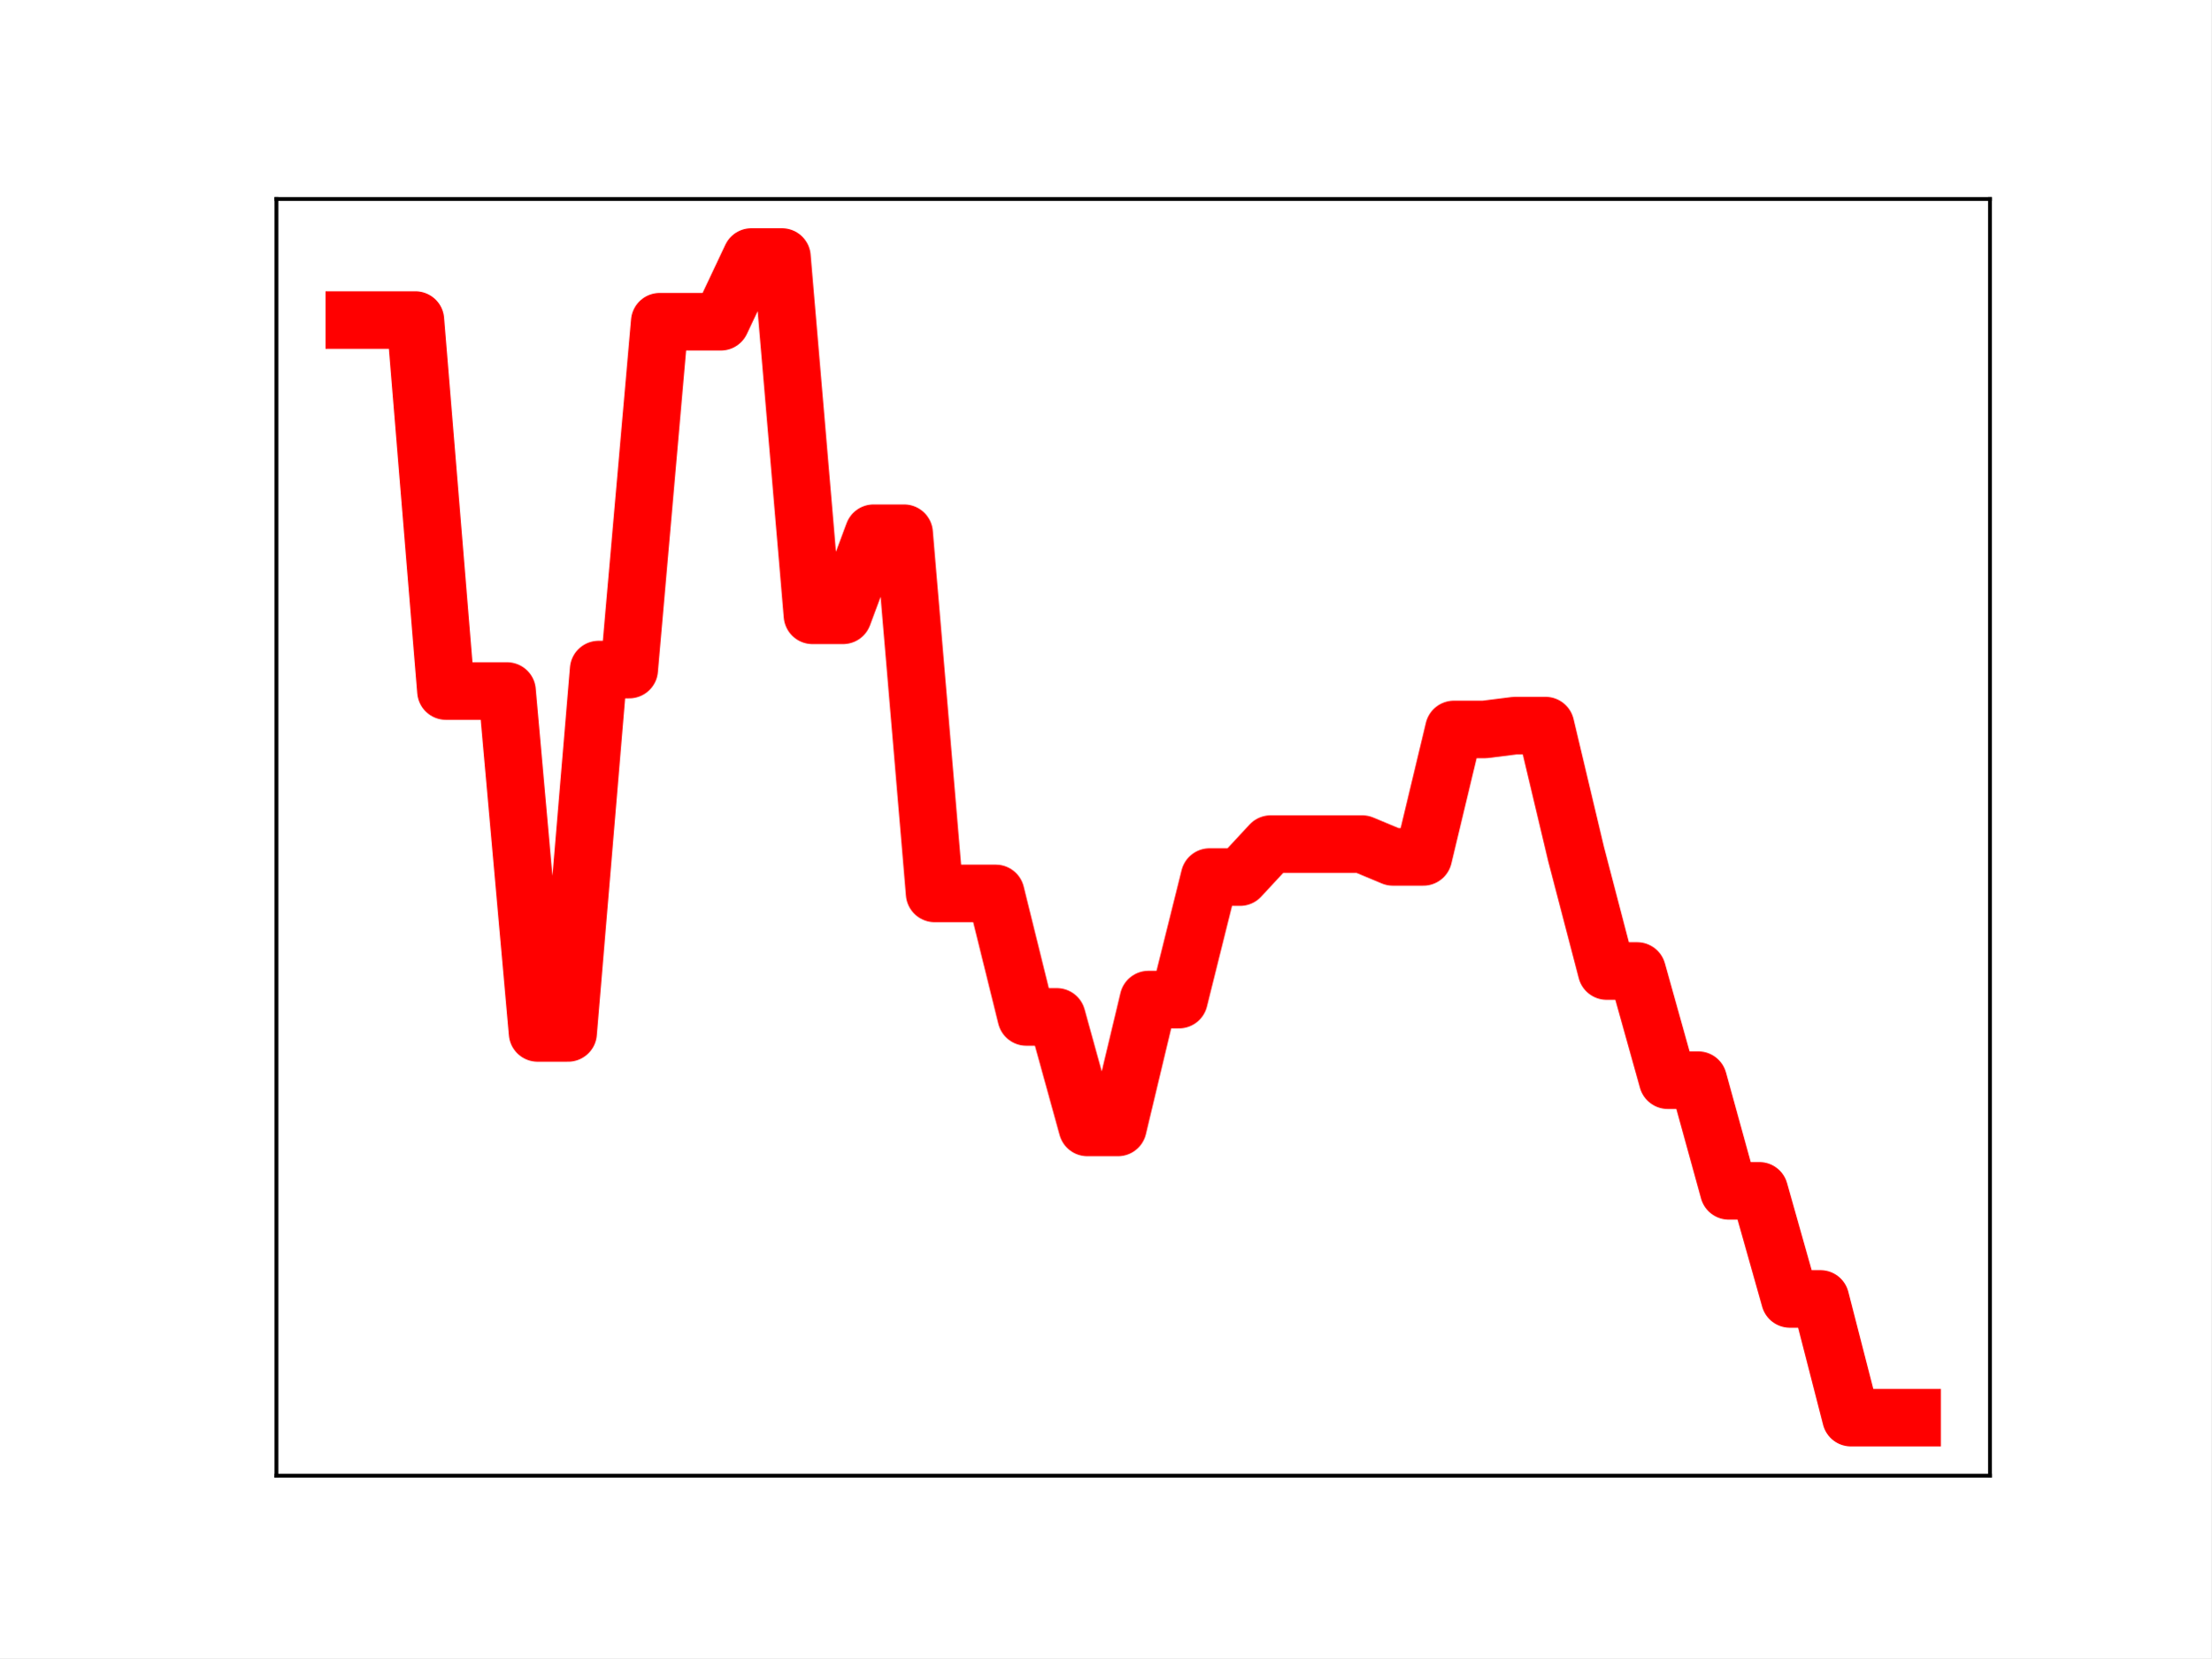
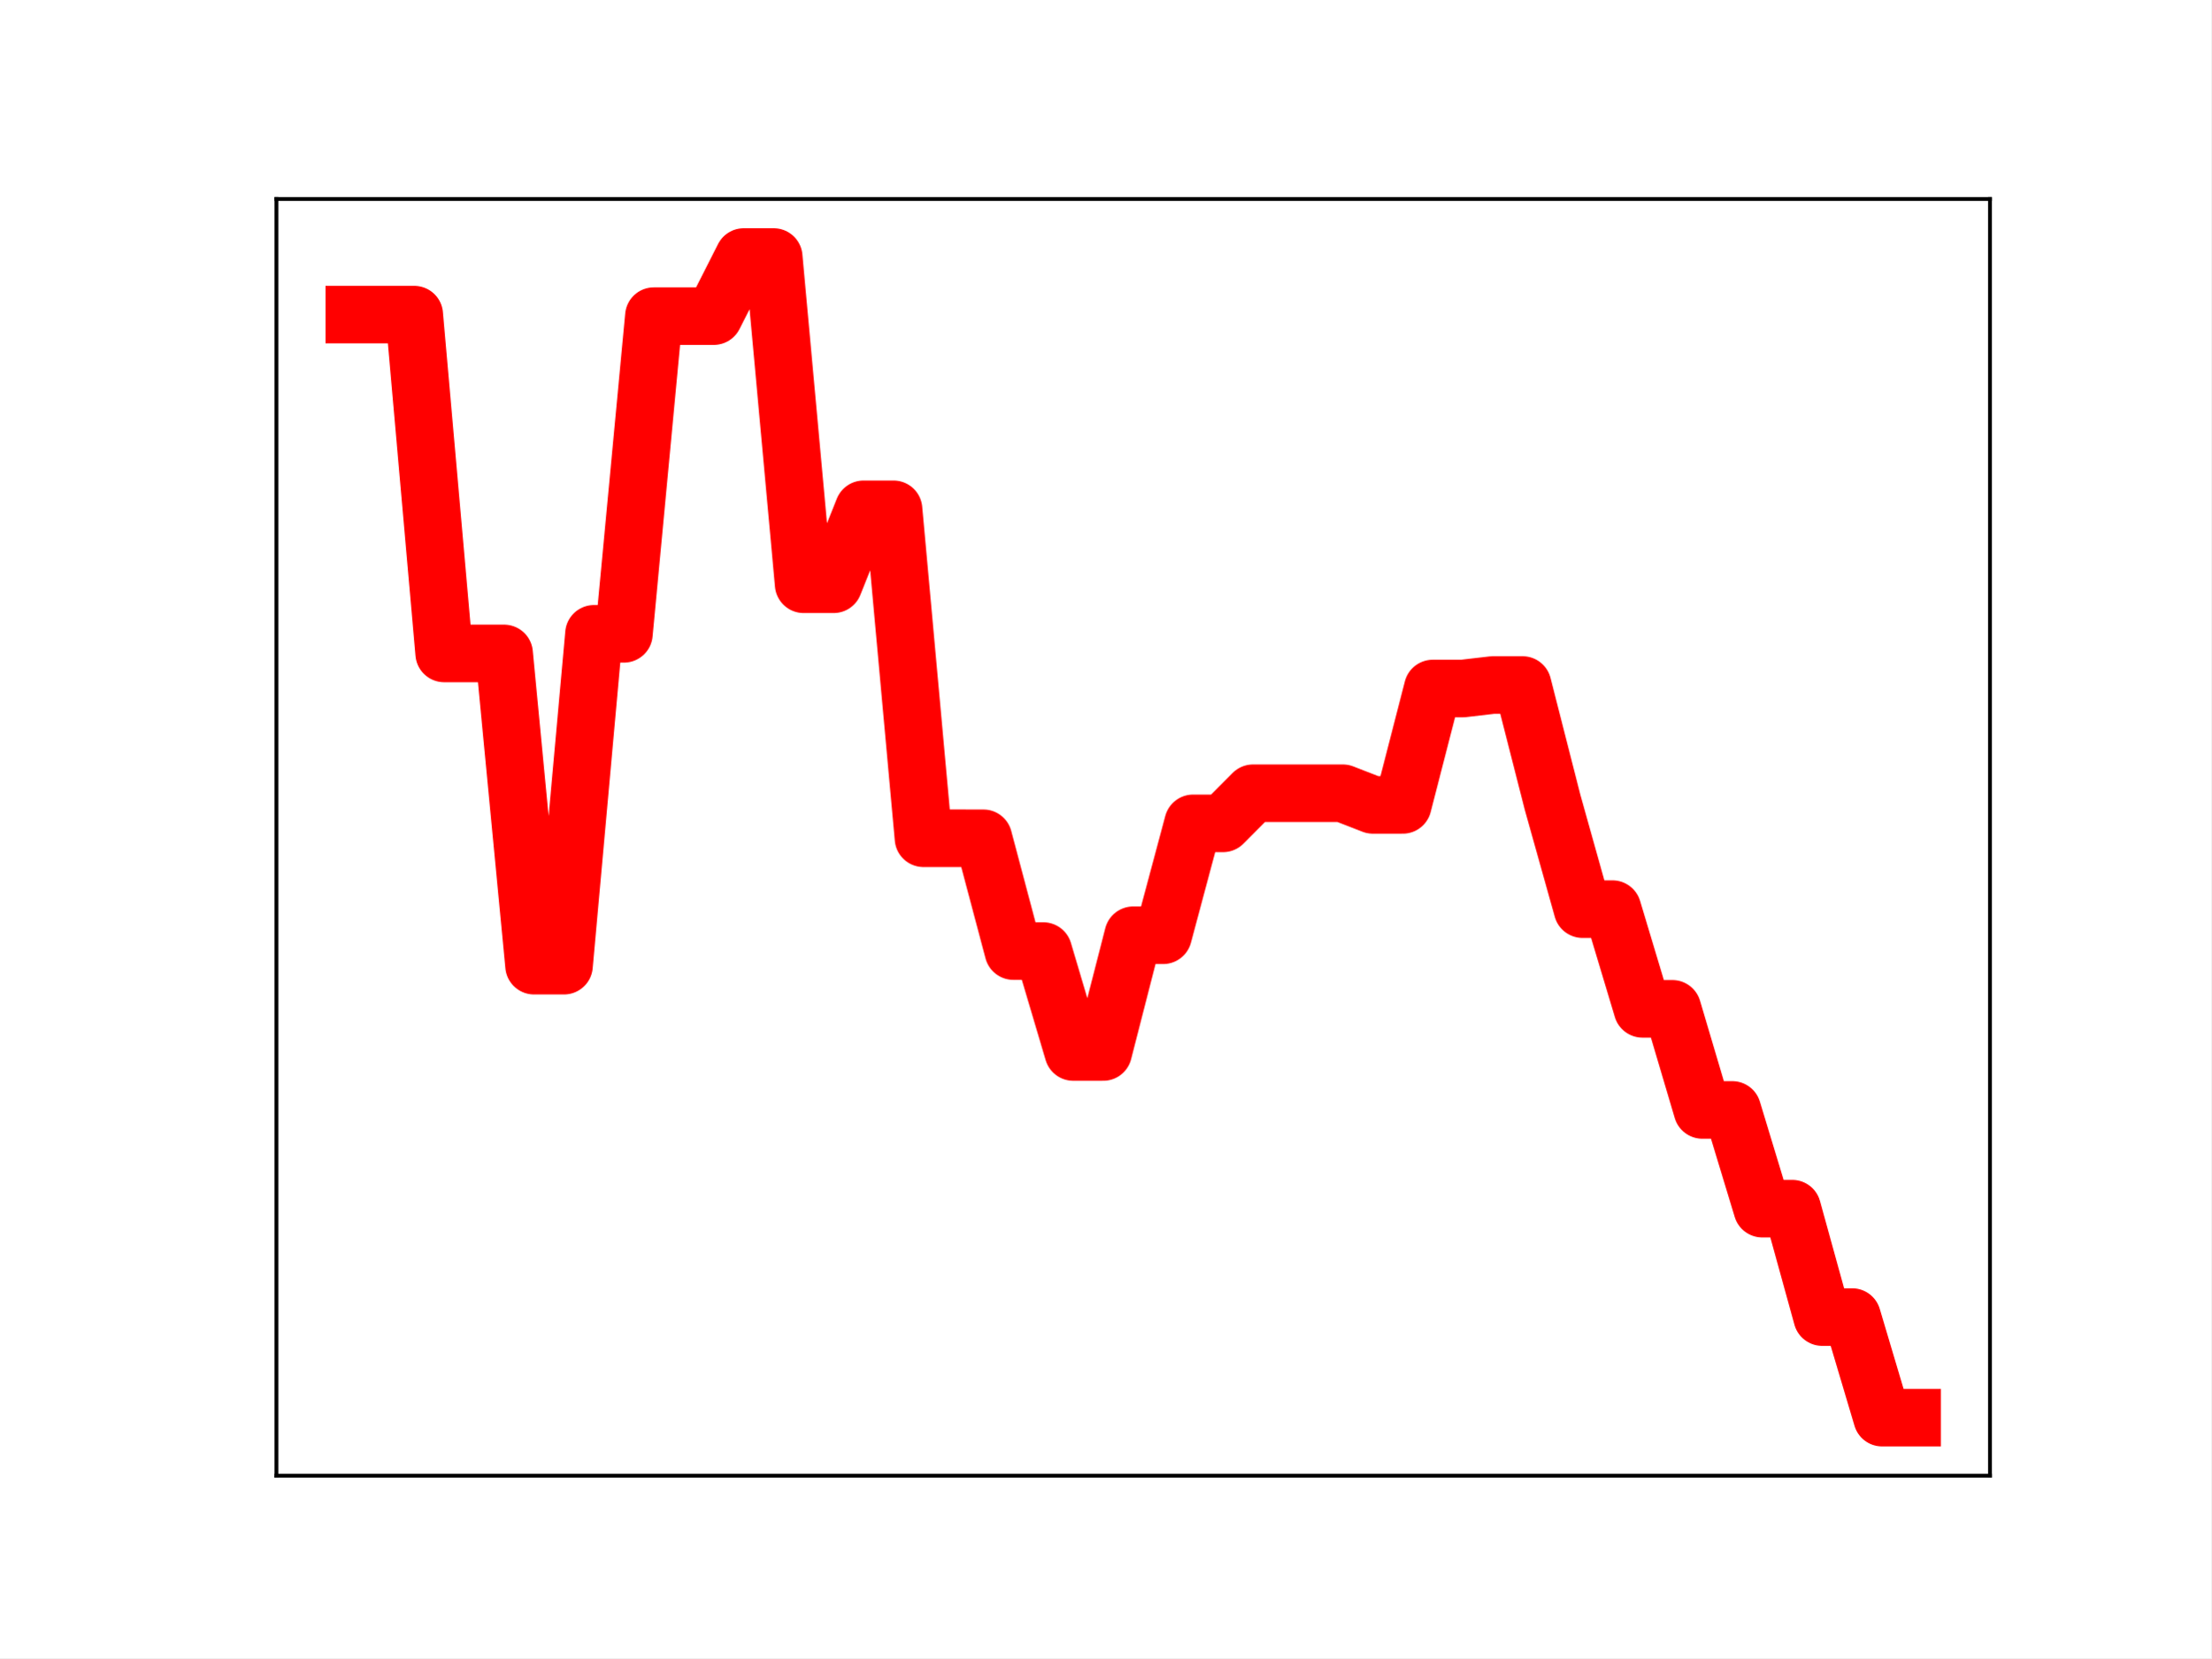
<svg xmlns="http://www.w3.org/2000/svg" xmlns:xlink="http://www.w3.org/1999/xlink" height="345.6pt" version="1.1" viewBox="0 0 460.8 345.6" width="460.8pt">
  <defs>
    <style type="text/css">
*{stroke-linecap:butt;stroke-linejoin:round;}
  </style>
  </defs>
  <g id="figure_1">
    <g id="patch_1">
      <path d="M 0 345.6  L 460.8 345.6  L 460.8 0  L 0 0  z " style="fill:#ffffff;" />
    </g>
    <g id="axes_1">
      <g id="patch_2">
        <path d="M 57.6 307.584  L 414.72 307.584  L 414.72 41.472  L 57.6 41.472  z " style="fill:#ffffff;" />
      </g>
      <g id="line2d_1">
-         <path clip-path="url(#p1e859ae208)" d="M 73.833 66.709  L 80.199 66.709  L 86.564 66.709  L 92.93 144.032  L 99.296 144.032  L 105.662 144.032  L 112.027 215.292  L 118.393 215.292  L 124.759 139.56  L 131.125 139.56  L 137.49 67.054  L 143.856 67.054  L 150.222 67.054  L 156.588 53.568  L 162.954 53.568  L 169.319 128.246  L 175.685 128.246  L 182.051 111.142  L 188.417 111.142  L 194.782 186.213  L 201.148 186.213  L 207.514 186.218  L 213.88 211.959  L 220.246 211.959  L 226.611 234.996  L 232.977 234.996  L 239.343 208.35  L 245.709 208.35  L 252.074 182.811  L 258.44 182.811  L 264.806 175.943  L 271.172 175.943  L 277.538 175.943  L 283.903 175.943  L 290.269 178.598  L 296.635 178.598  L 303.001 152.042  L 309.366 152.042  L 315.732 151.245  L 322.098 151.245  L 328.464 178.02  L 334.83 202.391  L 341.195 202.391  L 347.561 225.145  L 353.927 225.145  L 360.293 248.217  L 366.658 248.217  L 373.024 270.747  L 379.39 270.747  L 385.756 295.488  L 392.121 295.488  L 398.487 295.488  " style="fill:none;stroke:#ff0000;stroke-linecap:square;stroke-width:12;" />
+         <path clip-path="url(#p669b202208)" d="M 73.833 65.57  L 80.076 65.57  L 86.319 65.57  L 92.563 136.193  L 98.806 136.193  L 105.05 136.193  L 111.293 201.278  L 117.536 201.278  L 123.78 132.108  L 130.023 132.108  L 136.266 65.885  L 142.51 65.885  L 148.753 65.885  L 154.996 53.568  L 161.24 53.568  L 167.483 121.774  L 173.726 121.774  L 179.97 106.153  L 186.213 106.153  L 192.457 174.718  L 198.7 174.718  L 204.943 174.723  L 211.187 198.233  L 217.43 198.233  L 223.673 219.274  L 229.917 219.274  L 236.16 194.937  L 242.403 194.937  L 248.647 171.611  L 254.89 171.611  L 261.133 165.338  L 267.377 165.338  L 273.62 165.338  L 279.863 165.338  L 286.107 167.763  L 292.35 167.763  L 298.594 143.508  L 304.837 143.508  L 311.08 142.78  L 317.324 142.78  L 323.567 167.235  L 329.81 189.494  L 336.054 189.494  L 342.297 210.276  L 348.54 210.276  L 354.784 231.349  L 361.027 231.349  L 367.27 251.927  L 373.514 251.927  L 379.757 274.524  L 386.001 274.524  L 392.244 295.488  L 398.487 295.488  " style="fill:none;stroke:#ff0000;stroke-linecap:square;stroke-width:12;" />
        <defs>
-           <path d="M 0 3  C 0.796 3 1.559 2.684 2.121 2.121  C 2.684 1.559 3 0.796 3 0  C 3 -0.796 2.684 -1.559 2.121 -2.121  C 1.559 -2.684 0.796 -3 0 -3  C -0.796 -3 -1.559 -2.684 -2.121 -2.121  C -2.684 -1.559 -3 -0.796 -3 0  C -3 0.796 -2.684 1.559 -2.121 2.121  C -1.559 2.684 -0.796 3 0 3  z " id="m6785418cfe" style="stroke:#ff0000;" />
+           <path d="M 0 3  C 0.796 3 1.559 2.684 2.121 2.121  C 2.684 1.559 3 0.796 3 0  C 3 -0.796 2.684 -1.559 2.121 -2.121  C 1.559 -2.684 0.796 -3 0 -3  C -0.796 -3 -1.559 -2.684 -2.121 -2.121  C -2.684 -1.559 -3 -0.796 -3 0  C -3 0.796 -2.684 1.559 -2.121 2.121  C -1.559 2.684 -0.796 3 0 3  z " id="m9f573abaf1" style="stroke:#ff0000;" />
        </defs>
-         <g clip-path="url(#p1e859ae208)">
-           <use style="fill:#ff0000;stroke:#ff0000;" x="73.833" xlink:href="#m6785418cfe" y="66.709" />
-           <use style="fill:#ff0000;stroke:#ff0000;" x="80.199" xlink:href="#m6785418cfe" y="66.709" />
-           <use style="fill:#ff0000;stroke:#ff0000;" x="86.564" xlink:href="#m6785418cfe" y="66.709" />
-           <use style="fill:#ff0000;stroke:#ff0000;" x="92.93" xlink:href="#m6785418cfe" y="144.032" />
-           <use style="fill:#ff0000;stroke:#ff0000;" x="99.296" xlink:href="#m6785418cfe" y="144.032" />
-           <use style="fill:#ff0000;stroke:#ff0000;" x="105.662" xlink:href="#m6785418cfe" y="144.032" />
-           <use style="fill:#ff0000;stroke:#ff0000;" x="112.027" xlink:href="#m6785418cfe" y="215.292" />
-           <use style="fill:#ff0000;stroke:#ff0000;" x="118.393" xlink:href="#m6785418cfe" y="215.292" />
-           <use style="fill:#ff0000;stroke:#ff0000;" x="124.759" xlink:href="#m6785418cfe" y="139.56" />
-           <use style="fill:#ff0000;stroke:#ff0000;" x="131.125" xlink:href="#m6785418cfe" y="139.56" />
-           <use style="fill:#ff0000;stroke:#ff0000;" x="137.49" xlink:href="#m6785418cfe" y="67.054" />
-           <use style="fill:#ff0000;stroke:#ff0000;" x="143.856" xlink:href="#m6785418cfe" y="67.054" />
-           <use style="fill:#ff0000;stroke:#ff0000;" x="150.222" xlink:href="#m6785418cfe" y="67.054" />
-           <use style="fill:#ff0000;stroke:#ff0000;" x="156.588" xlink:href="#m6785418cfe" y="53.568" />
-           <use style="fill:#ff0000;stroke:#ff0000;" x="162.954" xlink:href="#m6785418cfe" y="53.568" />
-           <use style="fill:#ff0000;stroke:#ff0000;" x="169.319" xlink:href="#m6785418cfe" y="128.246" />
-           <use style="fill:#ff0000;stroke:#ff0000;" x="175.685" xlink:href="#m6785418cfe" y="128.246" />
-           <use style="fill:#ff0000;stroke:#ff0000;" x="182.051" xlink:href="#m6785418cfe" y="111.142" />
-           <use style="fill:#ff0000;stroke:#ff0000;" x="188.417" xlink:href="#m6785418cfe" y="111.142" />
-           <use style="fill:#ff0000;stroke:#ff0000;" x="194.782" xlink:href="#m6785418cfe" y="186.213" />
-           <use style="fill:#ff0000;stroke:#ff0000;" x="201.148" xlink:href="#m6785418cfe" y="186.213" />
-           <use style="fill:#ff0000;stroke:#ff0000;" x="207.514" xlink:href="#m6785418cfe" y="186.218" />
-           <use style="fill:#ff0000;stroke:#ff0000;" x="213.88" xlink:href="#m6785418cfe" y="211.959" />
-           <use style="fill:#ff0000;stroke:#ff0000;" x="220.246" xlink:href="#m6785418cfe" y="211.959" />
-           <use style="fill:#ff0000;stroke:#ff0000;" x="226.611" xlink:href="#m6785418cfe" y="234.996" />
-           <use style="fill:#ff0000;stroke:#ff0000;" x="232.977" xlink:href="#m6785418cfe" y="234.996" />
-           <use style="fill:#ff0000;stroke:#ff0000;" x="239.343" xlink:href="#m6785418cfe" y="208.35" />
-           <use style="fill:#ff0000;stroke:#ff0000;" x="245.709" xlink:href="#m6785418cfe" y="208.35" />
-           <use style="fill:#ff0000;stroke:#ff0000;" x="252.074" xlink:href="#m6785418cfe" y="182.811" />
-           <use style="fill:#ff0000;stroke:#ff0000;" x="258.44" xlink:href="#m6785418cfe" y="182.811" />
-           <use style="fill:#ff0000;stroke:#ff0000;" x="264.806" xlink:href="#m6785418cfe" y="175.943" />
-           <use style="fill:#ff0000;stroke:#ff0000;" x="271.172" xlink:href="#m6785418cfe" y="175.943" />
-           <use style="fill:#ff0000;stroke:#ff0000;" x="277.538" xlink:href="#m6785418cfe" y="175.943" />
-           <use style="fill:#ff0000;stroke:#ff0000;" x="283.903" xlink:href="#m6785418cfe" y="175.943" />
-           <use style="fill:#ff0000;stroke:#ff0000;" x="290.269" xlink:href="#m6785418cfe" y="178.598" />
-           <use style="fill:#ff0000;stroke:#ff0000;" x="296.635" xlink:href="#m6785418cfe" y="178.598" />
-           <use style="fill:#ff0000;stroke:#ff0000;" x="303.001" xlink:href="#m6785418cfe" y="152.042" />
-           <use style="fill:#ff0000;stroke:#ff0000;" x="309.366" xlink:href="#m6785418cfe" y="152.042" />
-           <use style="fill:#ff0000;stroke:#ff0000;" x="315.732" xlink:href="#m6785418cfe" y="151.245" />
-           <use style="fill:#ff0000;stroke:#ff0000;" x="322.098" xlink:href="#m6785418cfe" y="151.245" />
-           <use style="fill:#ff0000;stroke:#ff0000;" x="328.464" xlink:href="#m6785418cfe" y="178.02" />
-           <use style="fill:#ff0000;stroke:#ff0000;" x="334.83" xlink:href="#m6785418cfe" y="202.391" />
-           <use style="fill:#ff0000;stroke:#ff0000;" x="341.195" xlink:href="#m6785418cfe" y="202.391" />
-           <use style="fill:#ff0000;stroke:#ff0000;" x="347.561" xlink:href="#m6785418cfe" y="225.145" />
-           <use style="fill:#ff0000;stroke:#ff0000;" x="353.927" xlink:href="#m6785418cfe" y="225.145" />
-           <use style="fill:#ff0000;stroke:#ff0000;" x="360.293" xlink:href="#m6785418cfe" y="248.217" />
-           <use style="fill:#ff0000;stroke:#ff0000;" x="366.658" xlink:href="#m6785418cfe" y="248.217" />
-           <use style="fill:#ff0000;stroke:#ff0000;" x="373.024" xlink:href="#m6785418cfe" y="270.747" />
-           <use style="fill:#ff0000;stroke:#ff0000;" x="379.39" xlink:href="#m6785418cfe" y="270.747" />
-           <use style="fill:#ff0000;stroke:#ff0000;" x="385.756" xlink:href="#m6785418cfe" y="295.488" />
-           <use style="fill:#ff0000;stroke:#ff0000;" x="392.121" xlink:href="#m6785418cfe" y="295.488" />
-           <use style="fill:#ff0000;stroke:#ff0000;" x="398.487" xlink:href="#m6785418cfe" y="295.488" />
+         <g clip-path="url(#p669b202208)">
+           <use style="fill:#ff0000;stroke:#ff0000;" x="73.833" xlink:href="#m9f573abaf1" y="65.57" />
+           <use style="fill:#ff0000;stroke:#ff0000;" x="80.076" xlink:href="#m9f573abaf1" y="65.57" />
+           <use style="fill:#ff0000;stroke:#ff0000;" x="86.319" xlink:href="#m9f573abaf1" y="65.57" />
+           <use style="fill:#ff0000;stroke:#ff0000;" x="92.563" xlink:href="#m9f573abaf1" y="136.193" />
+           <use style="fill:#ff0000;stroke:#ff0000;" x="98.806" xlink:href="#m9f573abaf1" y="136.193" />
+           <use style="fill:#ff0000;stroke:#ff0000;" x="105.05" xlink:href="#m9f573abaf1" y="136.193" />
+           <use style="fill:#ff0000;stroke:#ff0000;" x="111.293" xlink:href="#m9f573abaf1" y="201.278" />
+           <use style="fill:#ff0000;stroke:#ff0000;" x="117.536" xlink:href="#m9f573abaf1" y="201.278" />
+           <use style="fill:#ff0000;stroke:#ff0000;" x="123.78" xlink:href="#m9f573abaf1" y="132.108" />
+           <use style="fill:#ff0000;stroke:#ff0000;" x="130.023" xlink:href="#m9f573abaf1" y="132.108" />
+           <use style="fill:#ff0000;stroke:#ff0000;" x="136.266" xlink:href="#m9f573abaf1" y="65.885" />
+           <use style="fill:#ff0000;stroke:#ff0000;" x="142.51" xlink:href="#m9f573abaf1" y="65.885" />
+           <use style="fill:#ff0000;stroke:#ff0000;" x="148.753" xlink:href="#m9f573abaf1" y="65.885" />
+           <use style="fill:#ff0000;stroke:#ff0000;" x="154.996" xlink:href="#m9f573abaf1" y="53.568" />
+           <use style="fill:#ff0000;stroke:#ff0000;" x="161.24" xlink:href="#m9f573abaf1" y="53.568" />
+           <use style="fill:#ff0000;stroke:#ff0000;" x="167.483" xlink:href="#m9f573abaf1" y="121.774" />
+           <use style="fill:#ff0000;stroke:#ff0000;" x="173.726" xlink:href="#m9f573abaf1" y="121.774" />
+           <use style="fill:#ff0000;stroke:#ff0000;" x="179.97" xlink:href="#m9f573abaf1" y="106.153" />
+           <use style="fill:#ff0000;stroke:#ff0000;" x="186.213" xlink:href="#m9f573abaf1" y="106.153" />
+           <use style="fill:#ff0000;stroke:#ff0000;" x="192.457" xlink:href="#m9f573abaf1" y="174.718" />
+           <use style="fill:#ff0000;stroke:#ff0000;" x="198.7" xlink:href="#m9f573abaf1" y="174.718" />
+           <use style="fill:#ff0000;stroke:#ff0000;" x="204.943" xlink:href="#m9f573abaf1" y="174.723" />
+           <use style="fill:#ff0000;stroke:#ff0000;" x="211.187" xlink:href="#m9f573abaf1" y="198.233" />
+           <use style="fill:#ff0000;stroke:#ff0000;" x="217.43" xlink:href="#m9f573abaf1" y="198.233" />
+           <use style="fill:#ff0000;stroke:#ff0000;" x="223.673" xlink:href="#m9f573abaf1" y="219.274" />
+           <use style="fill:#ff0000;stroke:#ff0000;" x="229.917" xlink:href="#m9f573abaf1" y="219.274" />
+           <use style="fill:#ff0000;stroke:#ff0000;" x="236.16" xlink:href="#m9f573abaf1" y="194.937" />
+           <use style="fill:#ff0000;stroke:#ff0000;" x="242.403" xlink:href="#m9f573abaf1" y="194.937" />
+           <use style="fill:#ff0000;stroke:#ff0000;" x="248.647" xlink:href="#m9f573abaf1" y="171.611" />
+           <use style="fill:#ff0000;stroke:#ff0000;" x="254.89" xlink:href="#m9f573abaf1" y="171.611" />
+           <use style="fill:#ff0000;stroke:#ff0000;" x="261.133" xlink:href="#m9f573abaf1" y="165.338" />
+           <use style="fill:#ff0000;stroke:#ff0000;" x="267.377" xlink:href="#m9f573abaf1" y="165.338" />
+           <use style="fill:#ff0000;stroke:#ff0000;" x="273.62" xlink:href="#m9f573abaf1" y="165.338" />
+           <use style="fill:#ff0000;stroke:#ff0000;" x="279.863" xlink:href="#m9f573abaf1" y="165.338" />
+           <use style="fill:#ff0000;stroke:#ff0000;" x="286.107" xlink:href="#m9f573abaf1" y="167.763" />
+           <use style="fill:#ff0000;stroke:#ff0000;" x="292.35" xlink:href="#m9f573abaf1" y="167.763" />
+           <use style="fill:#ff0000;stroke:#ff0000;" x="298.594" xlink:href="#m9f573abaf1" y="143.508" />
+           <use style="fill:#ff0000;stroke:#ff0000;" x="304.837" xlink:href="#m9f573abaf1" y="143.508" />
+           <use style="fill:#ff0000;stroke:#ff0000;" x="311.08" xlink:href="#m9f573abaf1" y="142.78" />
+           <use style="fill:#ff0000;stroke:#ff0000;" x="317.324" xlink:href="#m9f573abaf1" y="142.78" />
+           <use style="fill:#ff0000;stroke:#ff0000;" x="323.567" xlink:href="#m9f573abaf1" y="167.235" />
+           <use style="fill:#ff0000;stroke:#ff0000;" x="329.81" xlink:href="#m9f573abaf1" y="189.494" />
+           <use style="fill:#ff0000;stroke:#ff0000;" x="336.054" xlink:href="#m9f573abaf1" y="189.494" />
+           <use style="fill:#ff0000;stroke:#ff0000;" x="342.297" xlink:href="#m9f573abaf1" y="210.276" />
+           <use style="fill:#ff0000;stroke:#ff0000;" x="348.54" xlink:href="#m9f573abaf1" y="210.276" />
+           <use style="fill:#ff0000;stroke:#ff0000;" x="354.784" xlink:href="#m9f573abaf1" y="231.349" />
+           <use style="fill:#ff0000;stroke:#ff0000;" x="361.027" xlink:href="#m9f573abaf1" y="231.349" />
+           <use style="fill:#ff0000;stroke:#ff0000;" x="367.27" xlink:href="#m9f573abaf1" y="251.927" />
+           <use style="fill:#ff0000;stroke:#ff0000;" x="373.514" xlink:href="#m9f573abaf1" y="251.927" />
+           <use style="fill:#ff0000;stroke:#ff0000;" x="379.757" xlink:href="#m9f573abaf1" y="274.524" />
+           <use style="fill:#ff0000;stroke:#ff0000;" x="386.001" xlink:href="#m9f573abaf1" y="274.524" />
+           <use style="fill:#ff0000;stroke:#ff0000;" x="392.244" xlink:href="#m9f573abaf1" y="295.488" />
+           <use style="fill:#ff0000;stroke:#ff0000;" x="398.487" xlink:href="#m9f573abaf1" y="295.488" />
        </g>
      </g>
      <g id="patch_3">
        <path d="M 57.6 307.584  L 57.6 41.472  " style="fill:none;stroke:#000000;stroke-linecap:square;stroke-linejoin:miter;stroke-width:0.8;" />
      </g>
      <g id="patch_4">
        <path d="M 414.72 307.584  L 414.72 41.472  " style="fill:none;stroke:#000000;stroke-linecap:square;stroke-linejoin:miter;stroke-width:0.8;" />
      </g>
      <g id="patch_5">
        <path d="M 57.6 307.584  L 414.72 307.584  " style="fill:none;stroke:#000000;stroke-linecap:square;stroke-linejoin:miter;stroke-width:0.8;" />
      </g>
      <g id="patch_6">
        <path d="M 57.6 41.472  L 414.72 41.472  " style="fill:none;stroke:#000000;stroke-linecap:square;stroke-linejoin:miter;stroke-width:0.8;" />
      </g>
    </g>
  </g>
  <defs>
-     <clipPath id="p1e859ae208">
+     <clipPath id="p669b202208">
      <rect height="266.112" width="357.12" x="57.6" y="41.472" />
    </clipPath>
  </defs>
</svg>
